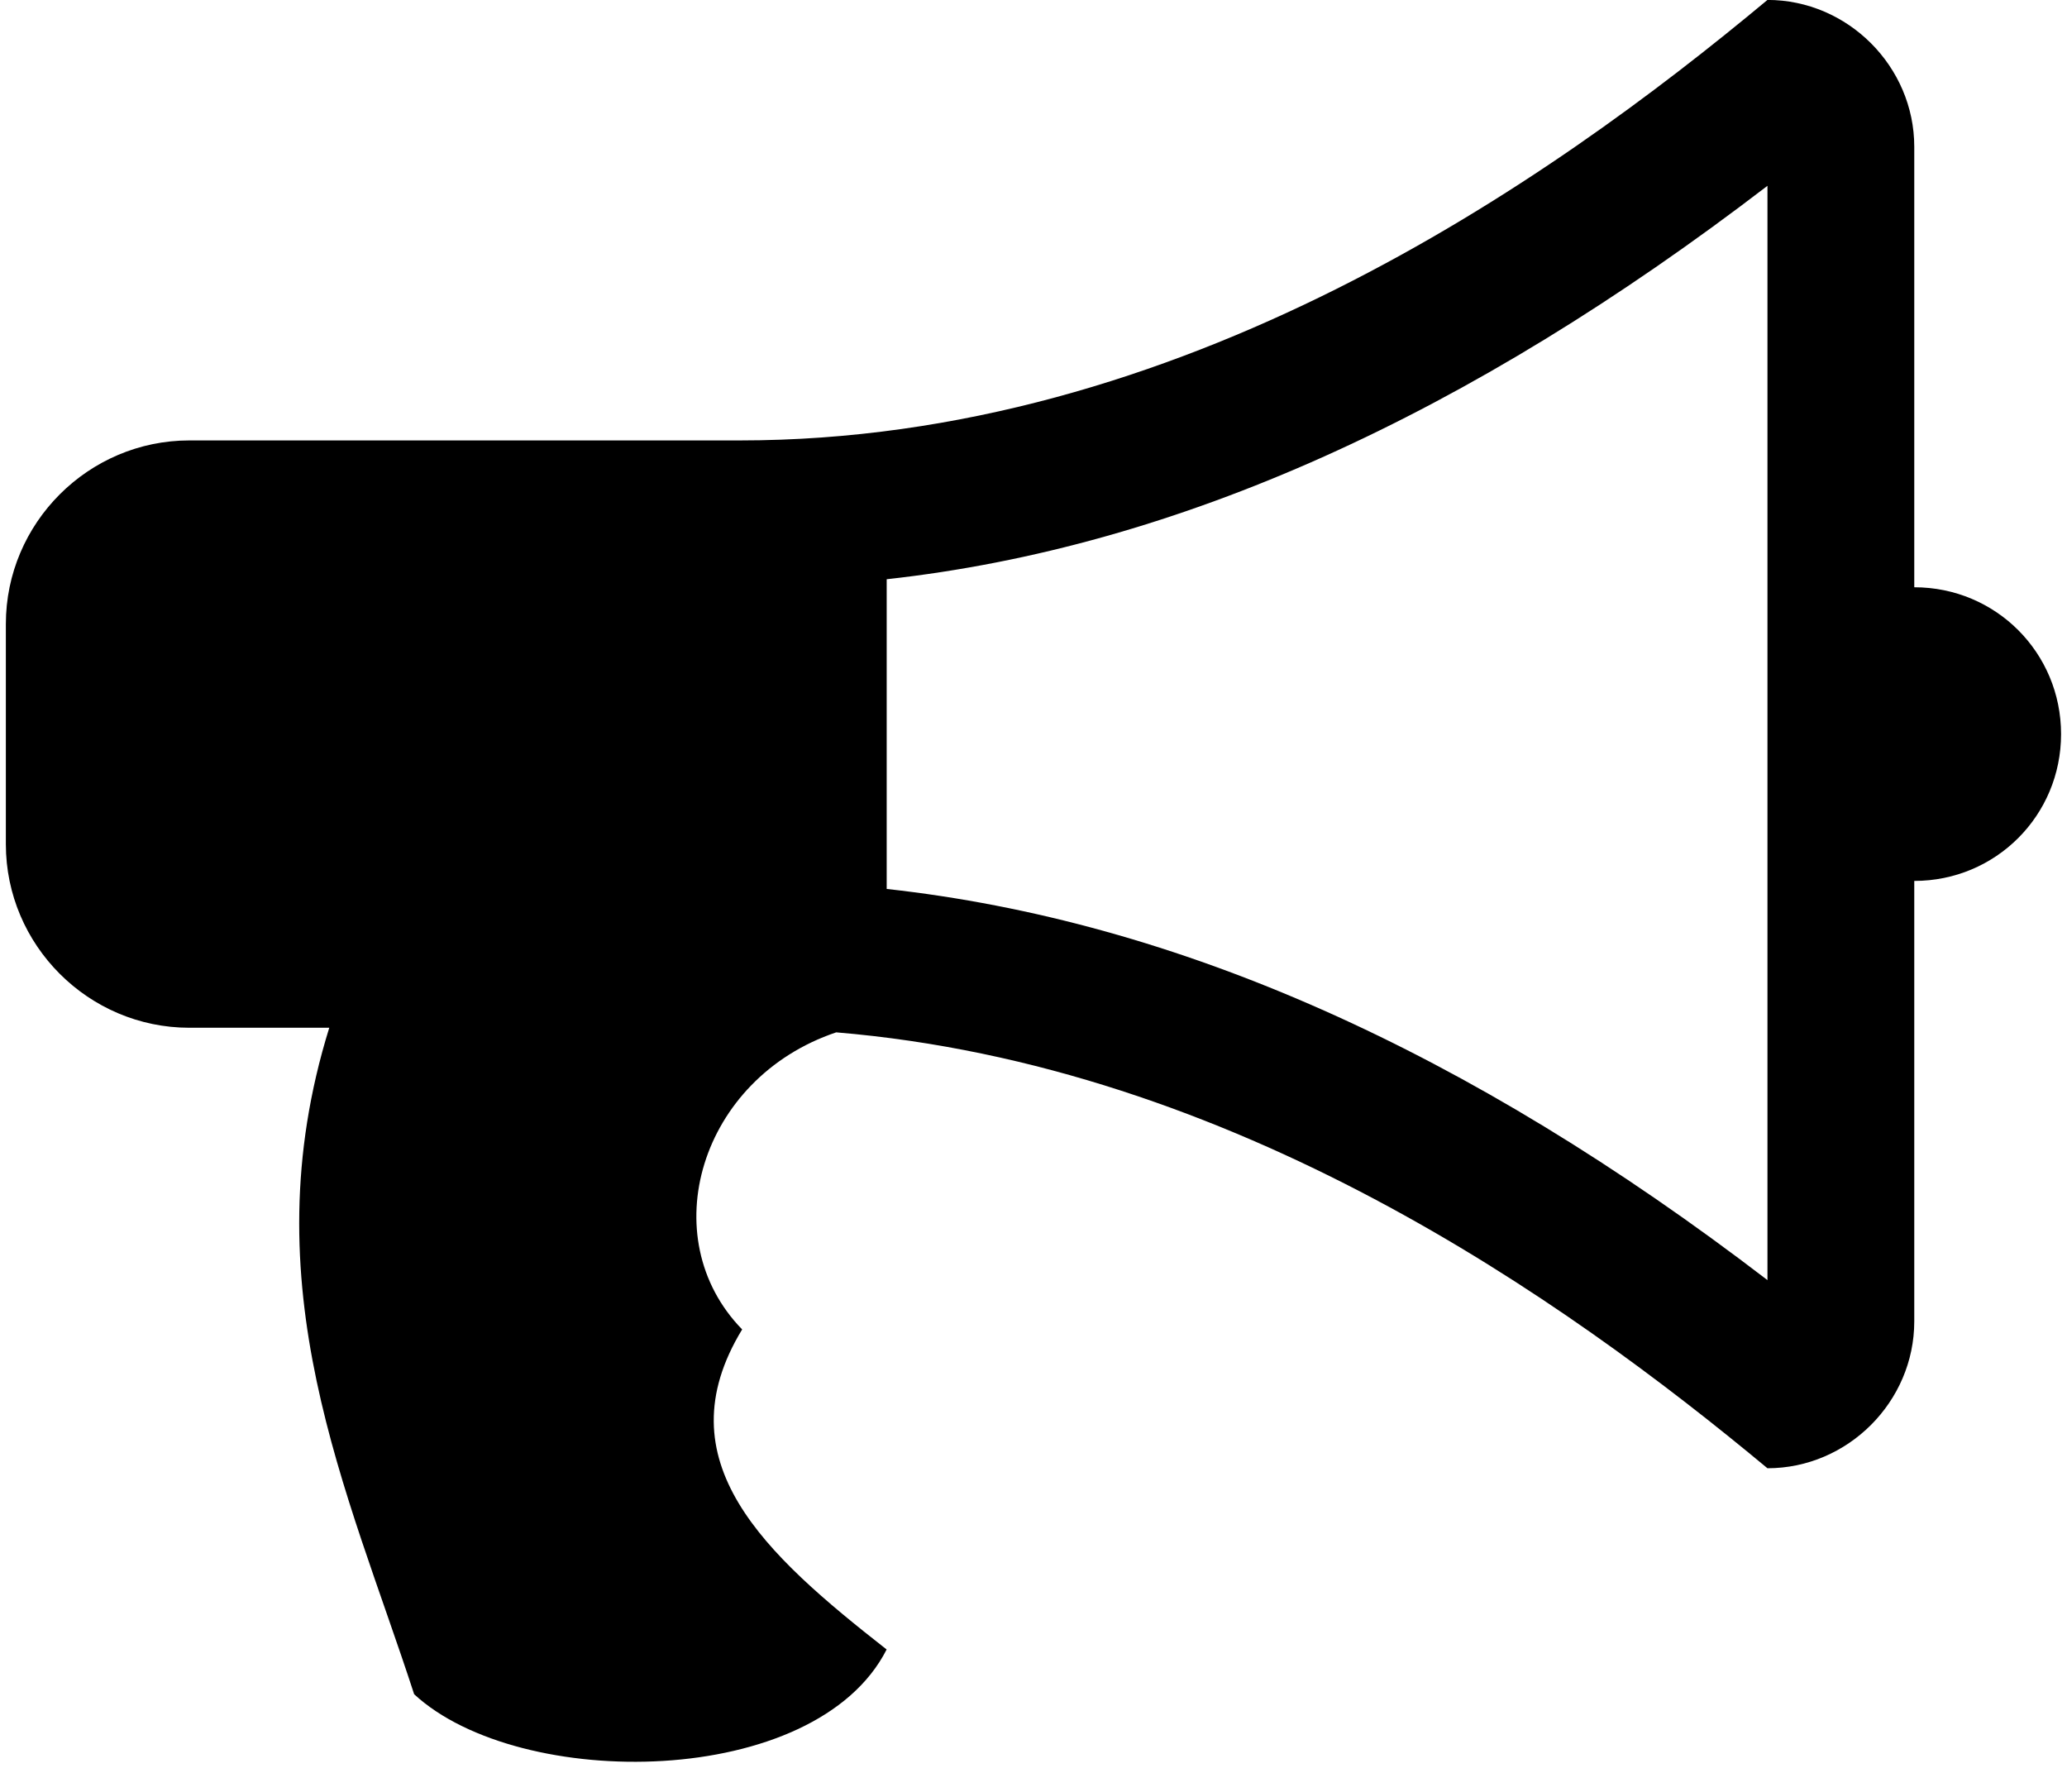
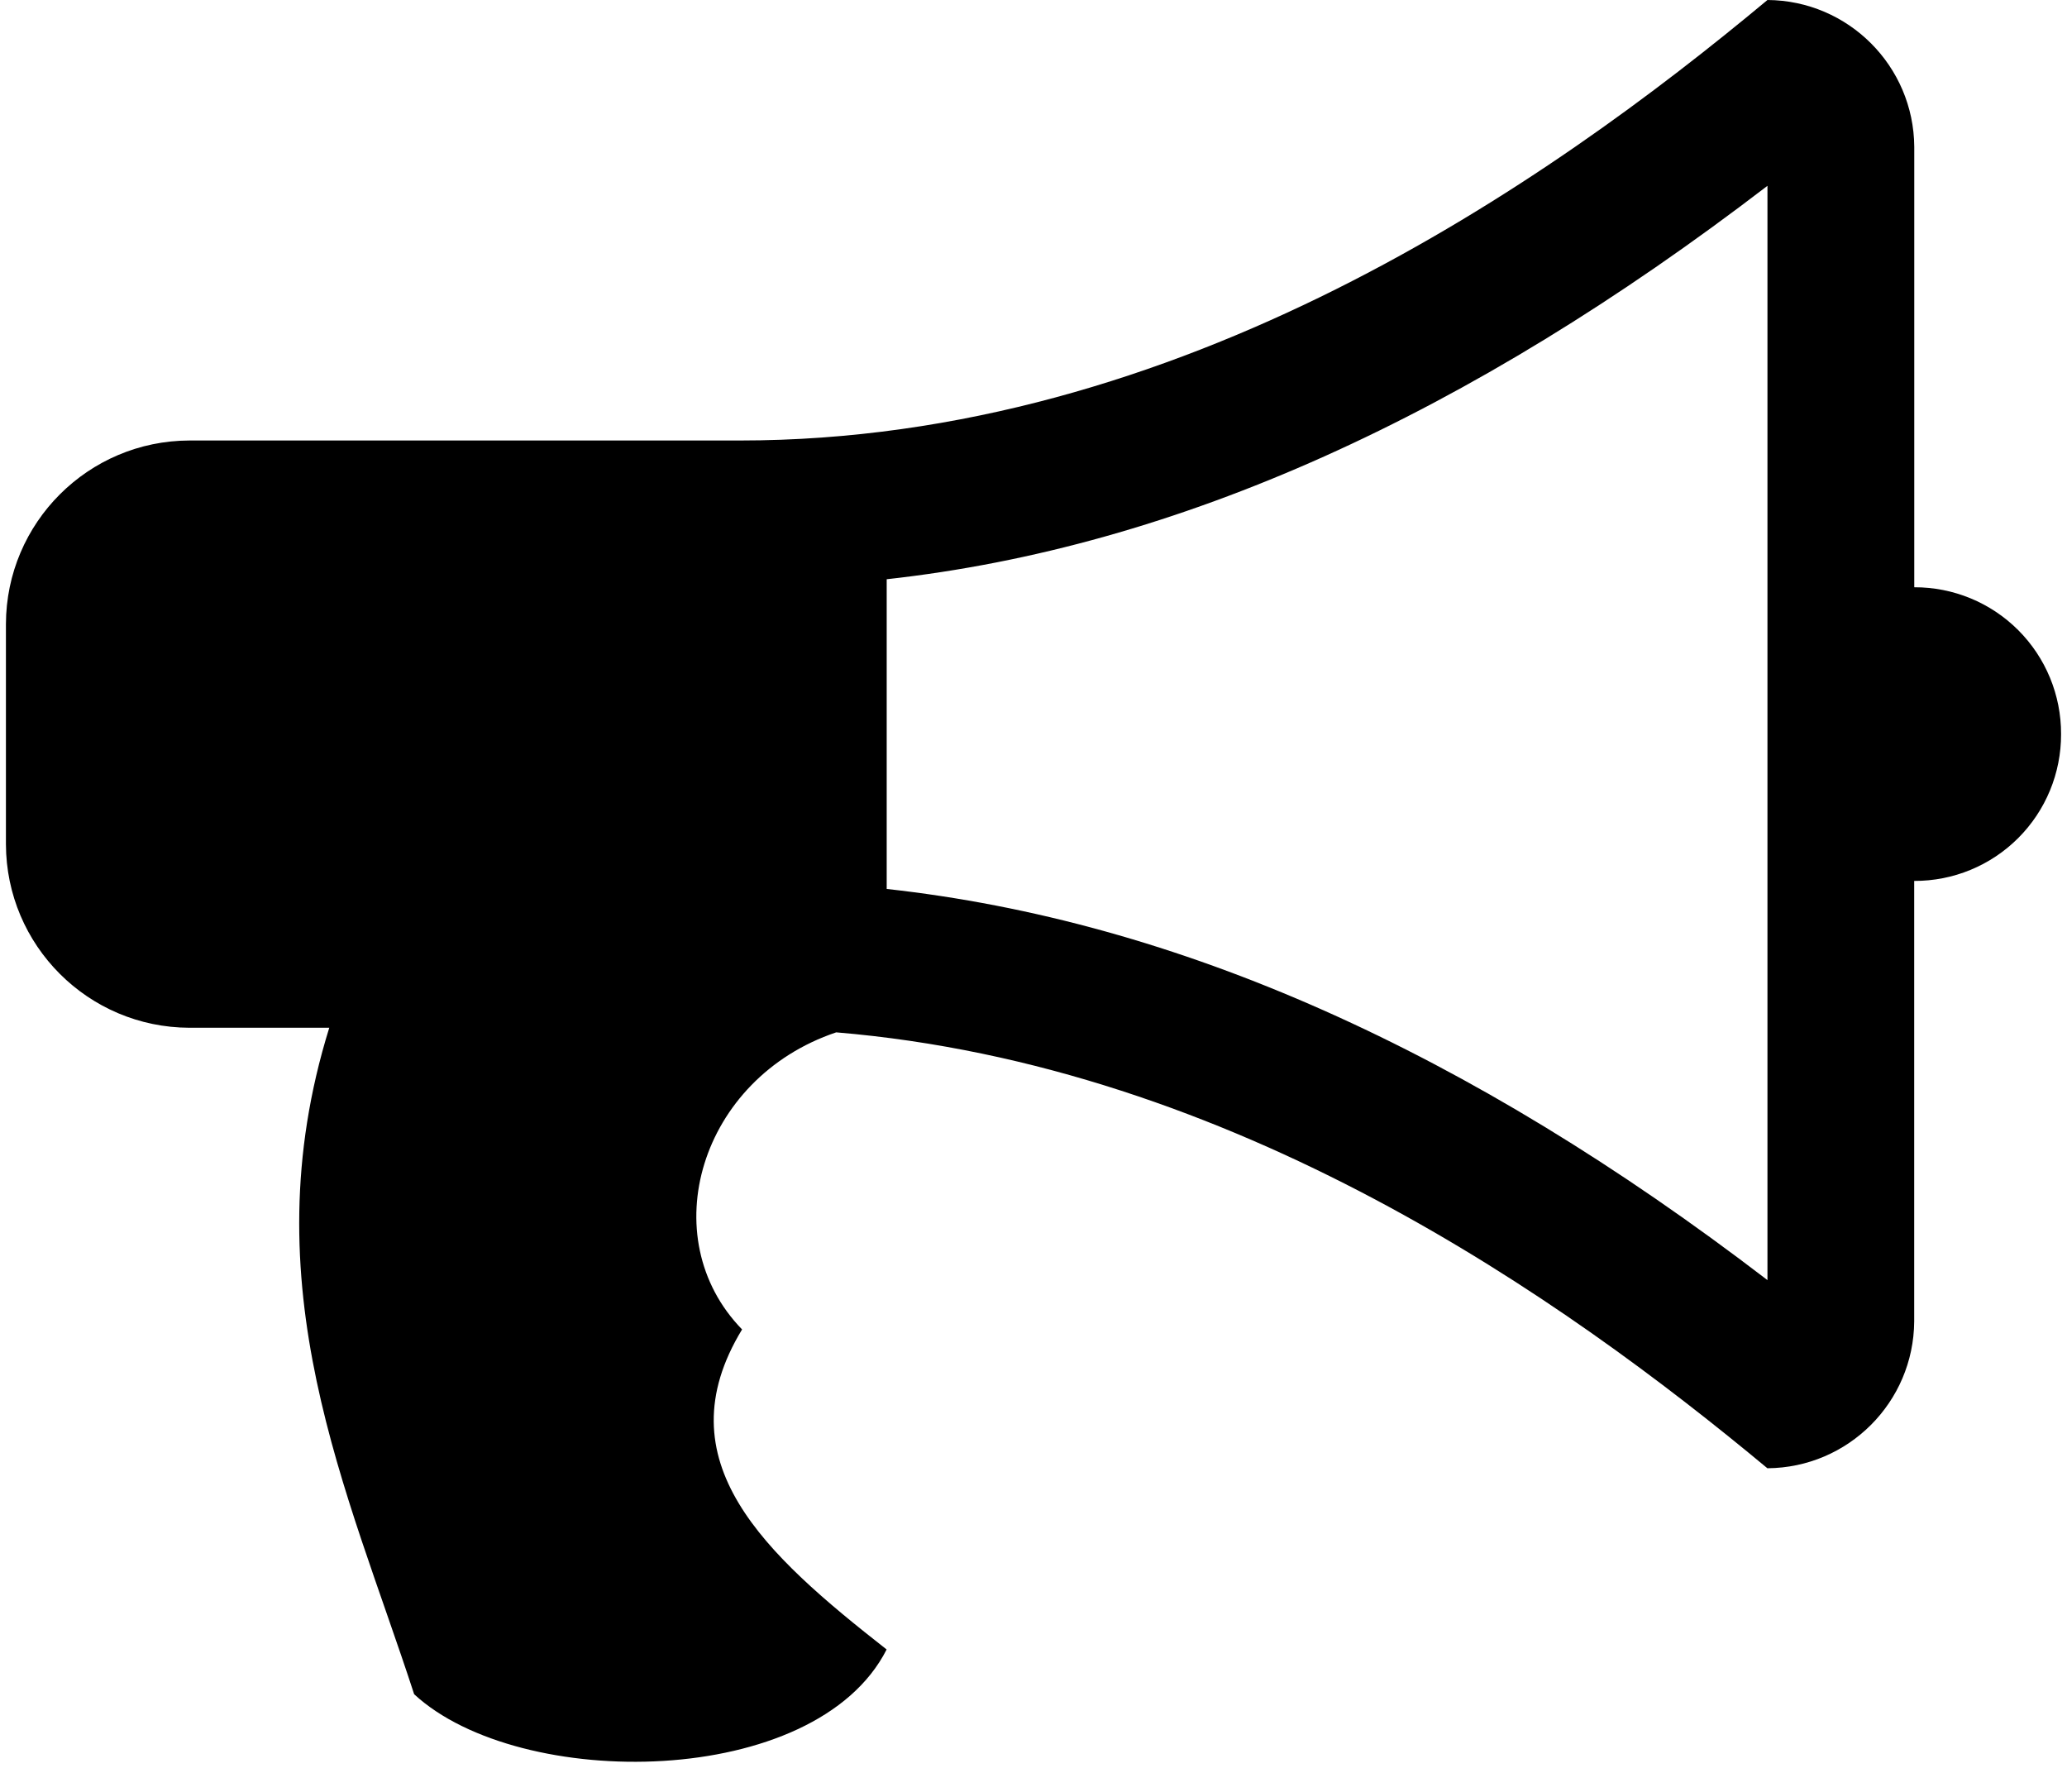
- <svg xmlns="http://www.w3.org/2000/svg" width="30" height="26" version="1.1" viewBox="0 -49.721 30 26.15">
-   <g fill="#000000">
-     <path d="M27.857,8.571v-6.429c0,-1.172 -0.971,-2.143 -2.143,-2.143c-3.214,2.679 -8.571,6.429 -15,6.429h-8.036c-1.473,0 -2.679,1.205 -2.679,2.679v3.214c0,1.473 1.205,2.679 2.679,2.679h2.042c-1.172,3.767 0.268,6.747 1.239,9.727c1.54,1.423 5.859,1.39 6.897,-0.653c-1.775,-1.39 -3.281,-2.746 -2.109,-4.671c-1.306,-1.339 -0.619,-3.666 1.373,-4.336c5.809,0.485 10.614,3.884 13.594,6.362c1.172,0 2.143,-0.971 2.143,-2.143v-6.429c1.189,0 2.143,-0.954 2.143,-2.143c0,-1.189 -0.954,-2.143 -2.143,-2.143Zm-2.143,10.112c-4.369,-3.348 -8.605,-5.24 -12.857,-5.709v-4.52c4.252,-0.469 8.488,-2.394 12.857,-5.742Z" transform="translate(0, -49.721)" />
-   </g>
+ <svg xmlns="http://www.w3.org/2000/svg" width="30" height="26" viewBox="0 -49.721 30 26.15">
+   <path d="M27.857-41.15v-6.428a2.158 2.158 0 0 0-2.143-2.143c-3.214 2.679-8.571 6.429-15 6.429H2.68A2.686 2.686 0 0 0 0-40.614v3.214a2.686 2.686 0 0 0 2.679 2.679H4.72c-1.172 3.767.268 6.747 1.239 9.727 1.54 1.423 5.86 1.39 6.897-.653-1.774-1.39-3.281-2.746-2.11-4.671-1.305-1.34-.619-3.666 1.374-4.336 5.809.485 10.613 3.884 13.593 6.362a2.158 2.158 0 0 0 2.143-2.143v-6.429A2.136 2.136 0 0 0 30-39.007a2.136 2.136 0 0 0-2.143-2.143zm-2.143 10.112c-4.37-3.348-8.605-5.24-12.857-5.709v-4.52c4.252-.469 8.488-2.394 12.857-5.742z" />
</svg>
